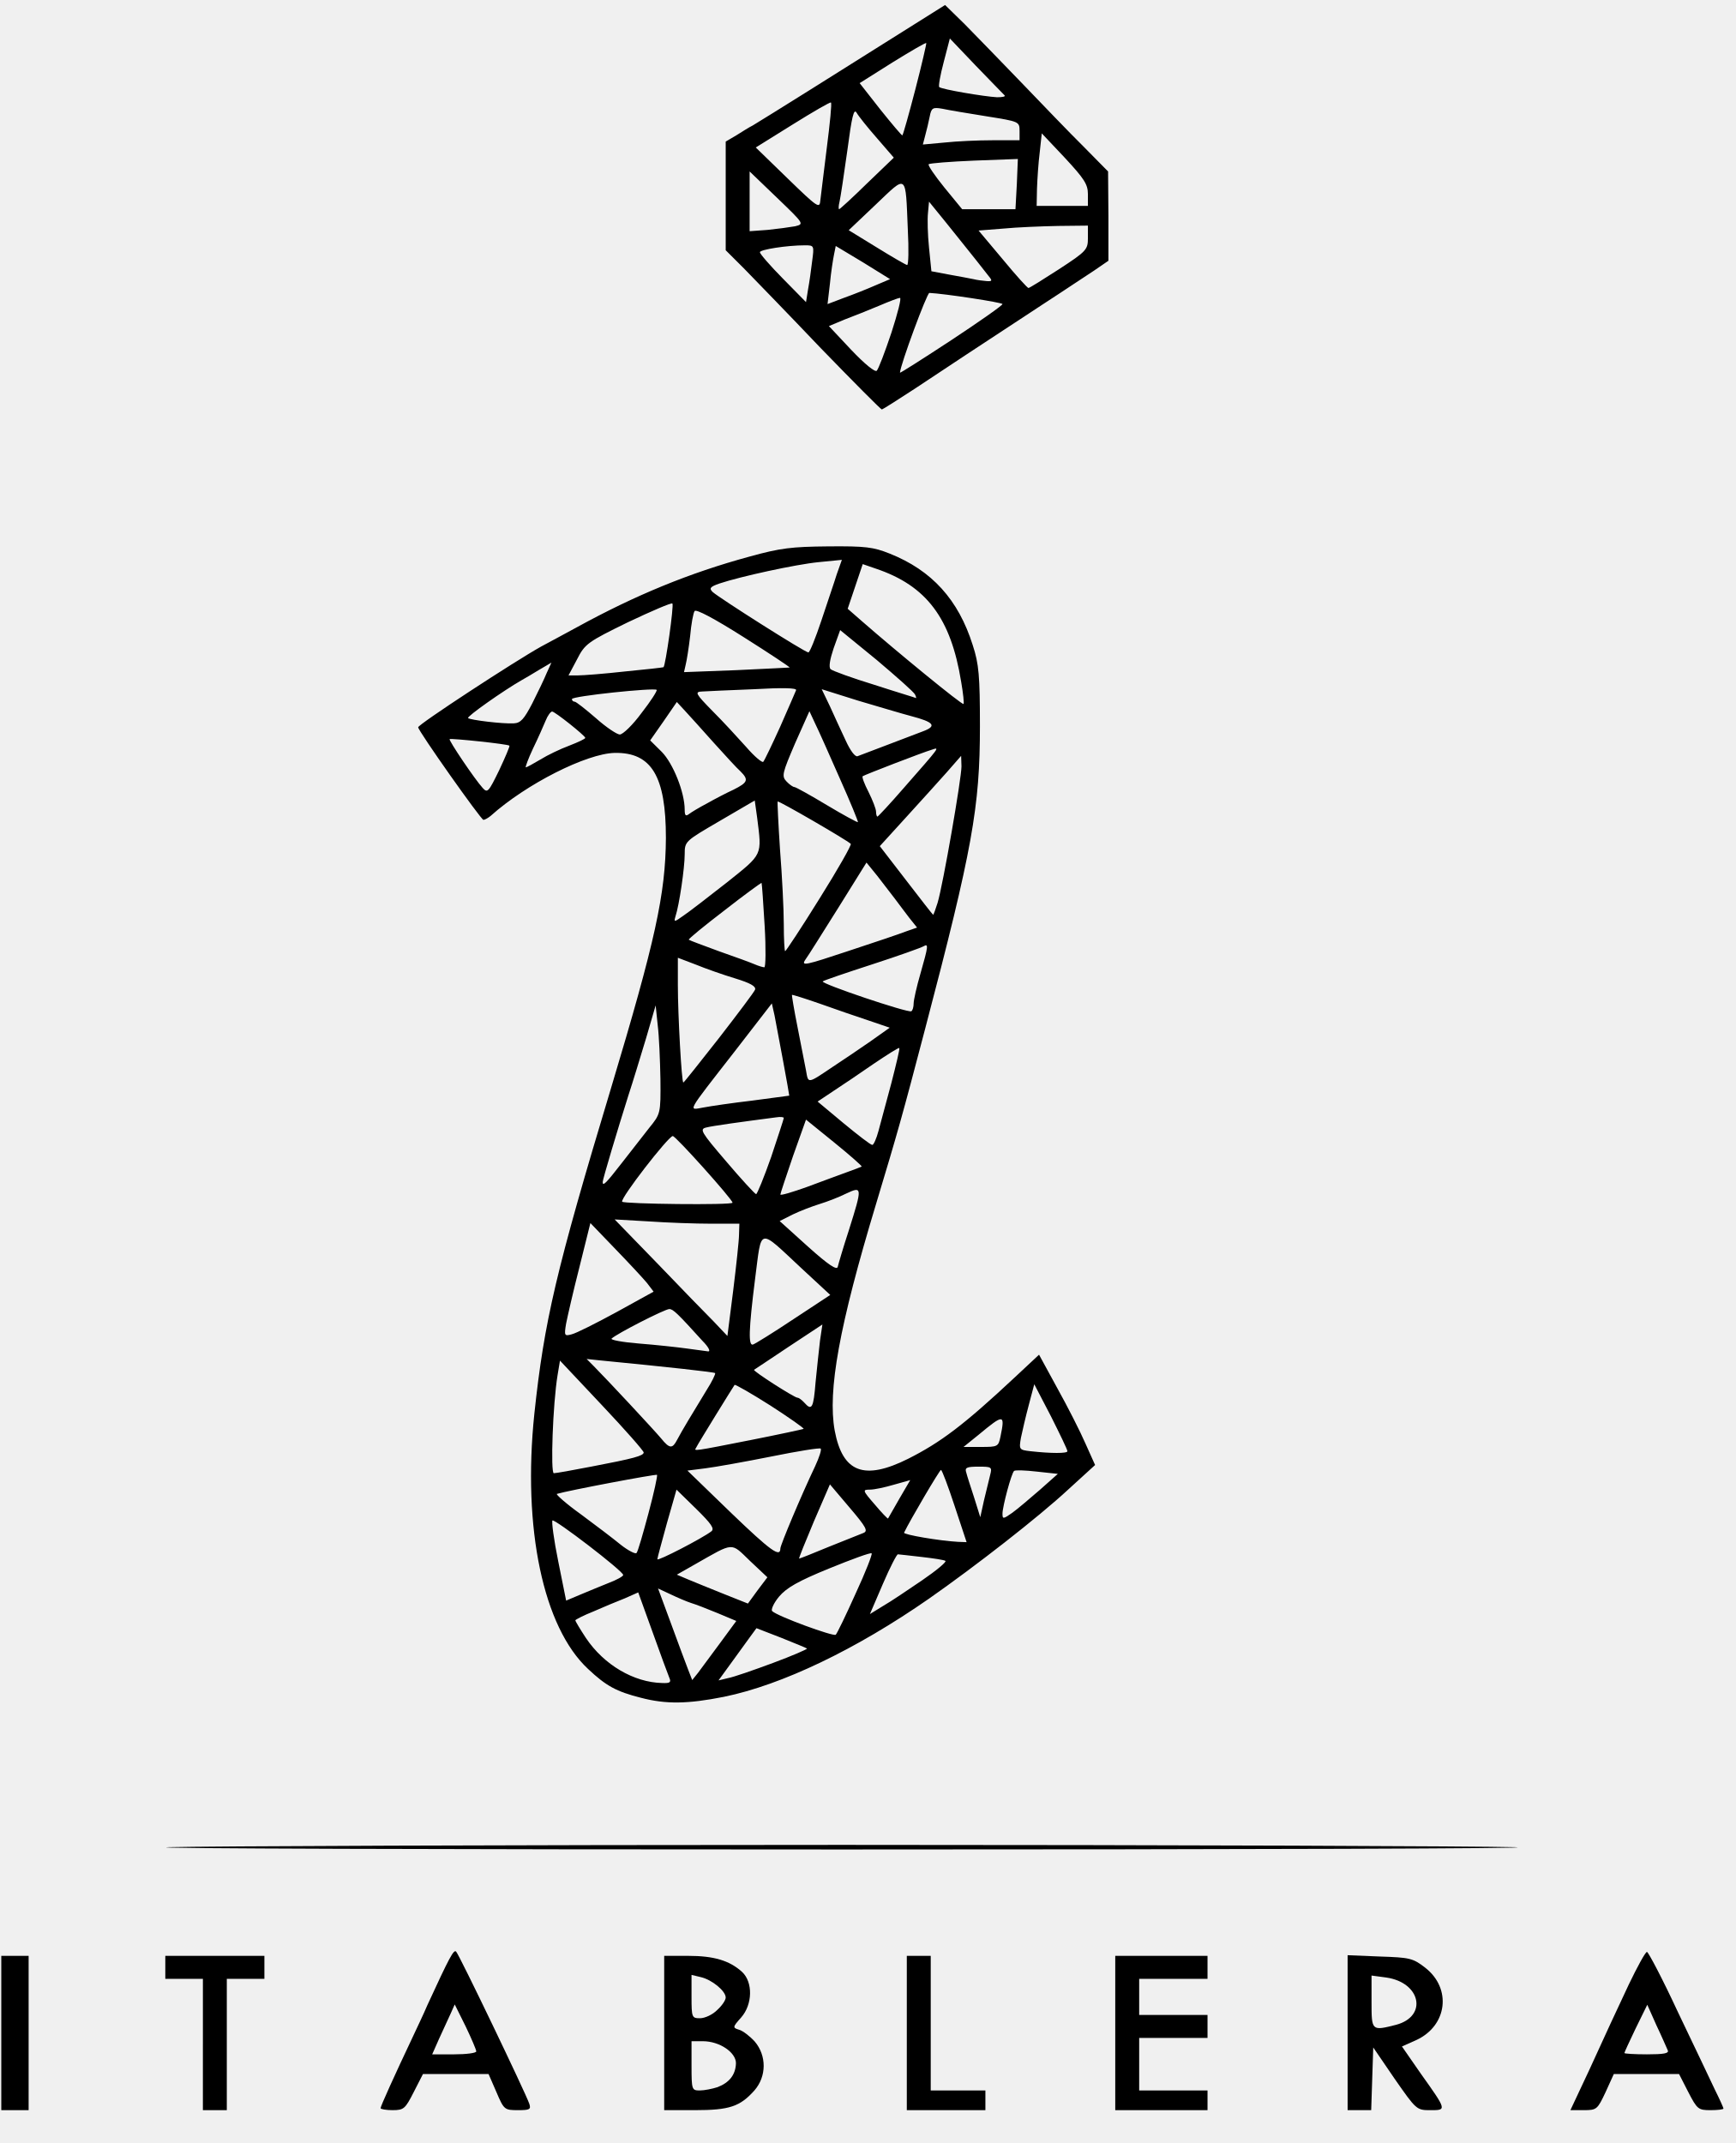
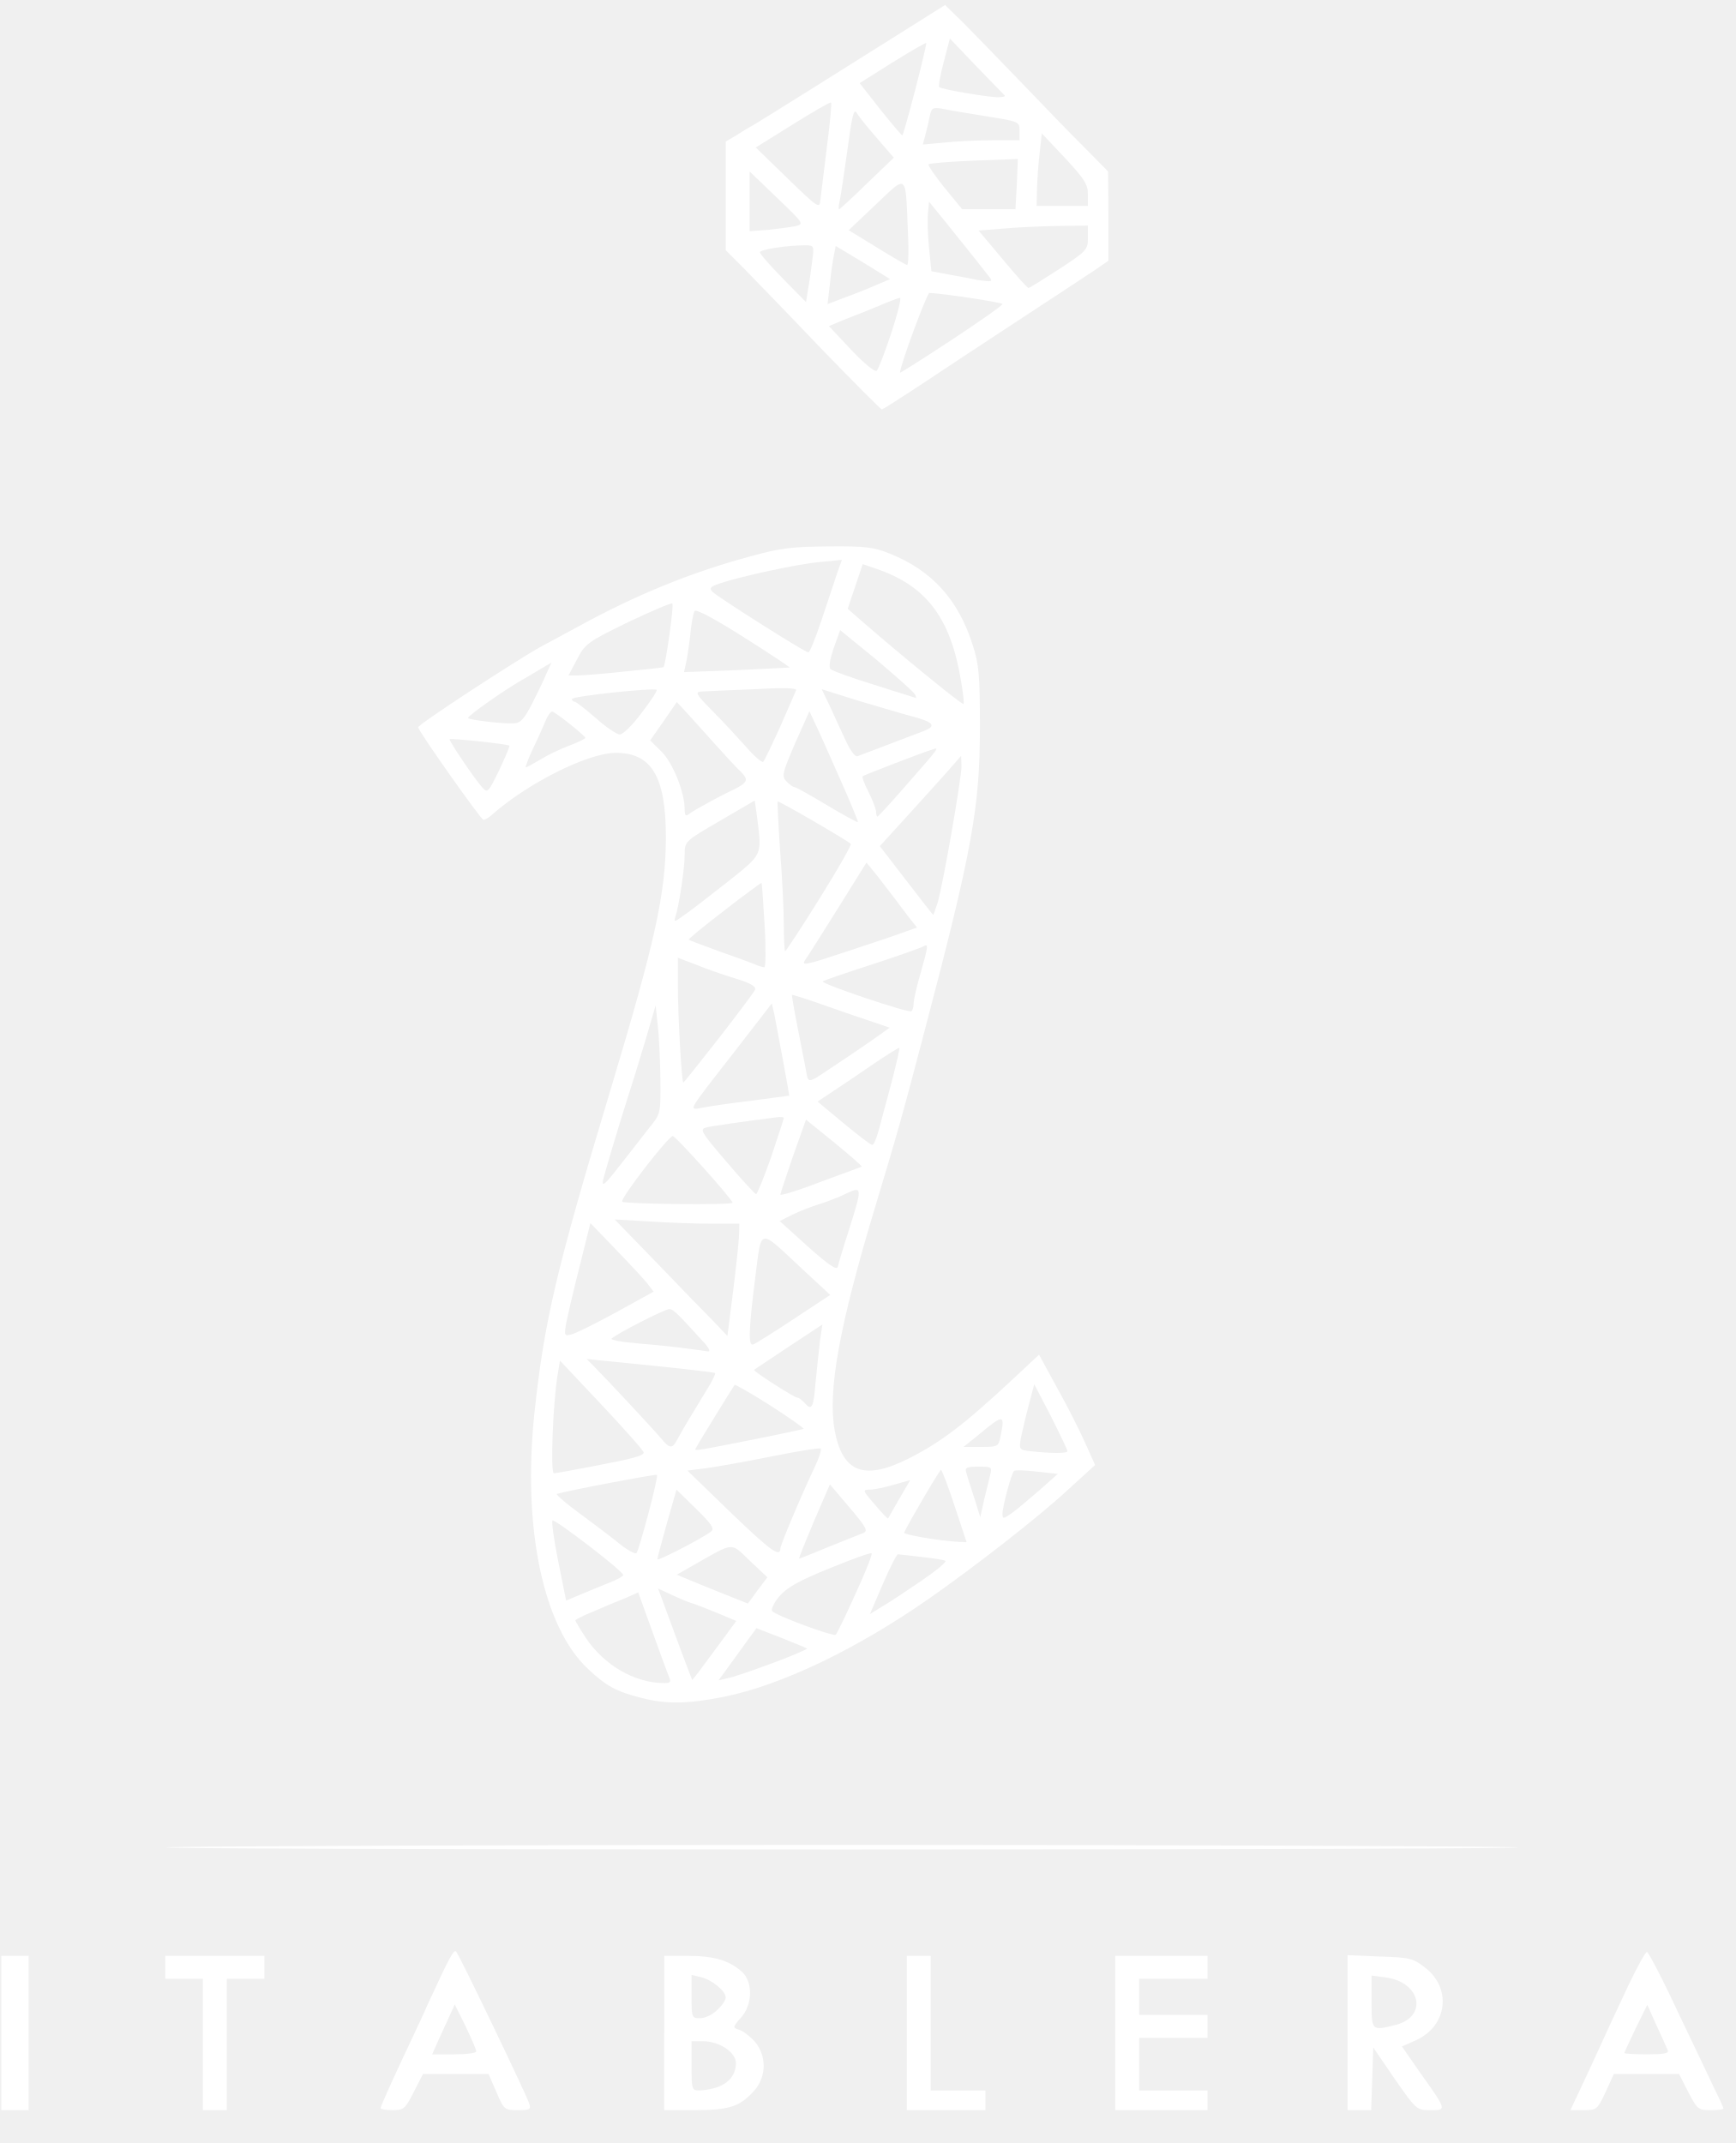
<svg xmlns="http://www.w3.org/2000/svg" width="324" height="400" preserveAspectRatio="xMidYMid meet">
  <g>
    <rect fill="none" id="canvas_background" height="402" width="326" y="-1" x="-1" />
  </g>
  <g>
-     <g stroke="null" fill="#000000" id="layer1">
+     <g stroke="null" fill="#ffffff" id="layer1">
      <path stroke="null" id="svg_1" d="m0.241,379.469l0,-14.401l2.551,0l2.551,0l0,14.401l0,14.401l-2.551,0l-2.551,0l0,-14.401z" />
      <path stroke="null" id="svg_2" d="m37.868,381.614l0,-12.256l-3.508,0l-3.508,0l0,-2.145l0,-2.145l9.247,0l9.247,0l0,2.145l0,2.145l-3.508,0l-3.508,0l0,12.256l0,12.256l-2.232,0l-2.232,0l0,-12.256z" />
      <path stroke="null" id="svg_3" d="m71.03,393.502c0,-0.368 2.551,-6.006 6.059,-13.421c0.765,-1.655 2.041,-4.29 2.679,-5.822c4.145,-9.008 4.911,-10.418 5.357,-9.989c0.574,0.552 13.01,26.474 13.648,28.373c0.383,1.103 0.064,1.226 -2.105,1.226c-2.487,0 -2.615,-0.061 -4.018,-3.37l-1.467,-3.37l-6.122,0l-6.122,0l-1.722,3.37c-1.594,3.125 -1.849,3.37 -3.954,3.37c-1.212,0 -2.232,-0.184 -2.232,-0.368zm17.857,-10.602c0,-0.306 -0.893,-2.39 -1.977,-4.657l-2.041,-4.106l-0.765,1.716c-0.446,0.981 -1.403,3.064 -2.168,4.719l-1.275,2.88l4.082,0c2.296,0 4.145,-0.245 4.145,-0.552z" />
      <path stroke="null" id="svg_4" d="m123.963,379.469l0,-14.401l4.464,0c4.783,0 7.717,0.858 10.076,3.003c2.041,1.9 1.977,6.067 -0.191,8.518c-1.594,1.777 -1.594,1.9 -0.383,2.267c0.702,0.184 2.041,1.226 2.934,2.206c2.232,2.635 2.232,6.496 -0.064,9.131c-2.679,3.003 -4.656,3.677 -11.097,3.677l-5.74,0l0,-14.401zm9.949,10.111c2.232,-0.858 3.38,-2.329 3.444,-4.474c0,-2.022 -3.061,-4.106 -6.186,-4.106l-2.105,0l0,4.596c0,4.474 0.064,4.596 1.531,4.596c0.893,0 2.36,-0.306 3.316,-0.613zm-0.064,-14.401c0.893,-0.797 1.594,-1.838 1.594,-2.329c0,-1.226 -2.551,-3.309 -4.592,-3.799l-1.786,-0.429l0,4.045c0,3.922 0.064,4.045 1.594,4.045c0.893,0 2.36,-0.674 3.189,-1.532z" />
      <path stroke="null" id="svg_5" d="m169.243,379.469l0,-14.401l2.232,0l2.232,0l0,12.563l0,12.563l5.102,0l5.102,0l0,1.838l0,1.838l-7.334,0l-7.334,0l0,-14.401z" />
      <path stroke="null" id="svg_6" d="m208.146,379.469l0,-14.401l8.61,0l8.61,0l0,2.145l0,2.145l-6.377,0l-6.377,0l0,3.37l0,3.37l6.377,0l6.377,0l0,2.145l0,2.145l-6.377,0l-6.377,0l0,4.903l0,4.903l6.377,0l6.377,0l0,1.838l0,1.838l-8.61,0l-8.61,0l0,-14.401z" />
      <path stroke="null" id="svg_7" d="m251.513,379.408l0,-14.462l5.995,0.245c5.612,0.184 6.186,0.306 8.482,2.084c4.974,3.861 4.145,10.786 -1.594,13.482l-2.742,1.226l3.571,5.148c4.847,6.802 4.783,6.741 1.722,6.741c-2.551,0 -2.615,-0.061 -6.633,-5.822l-4.018,-5.883l-0.191,5.883l-0.191,5.822l-2.168,0l-2.232,0l0,-14.462zm9.056,-1.471c5.931,-1.593 4.592,-7.905 -1.849,-8.825l-2.742,-0.368l0,4.903c0,5.454 0,5.454 4.592,4.29z" />
      <path stroke="null" id="svg_8" d="m296.601,386.394c1.913,-4.167 3.699,-8.089 4.018,-8.763c0.319,-0.674 1.849,-3.922 3.38,-7.231c1.594,-3.309 3.061,-6.006 3.38,-6.067c0.255,0 2.934,5.086 5.803,11.276c2.934,6.128 6.059,12.685 6.888,14.462c0.893,1.777 1.594,3.37 1.594,3.493c0,0.184 -1.084,0.306 -2.423,0.306c-2.296,0 -2.487,-0.184 -4.145,-3.37l-1.722,-3.37l-6.059,0l-6.122,0l-1.531,3.37c-1.531,3.248 -1.658,3.37 -4.082,3.37l-2.487,0l3.508,-7.476zm14.668,-3.677c-0.191,-0.429 -1.084,-2.513 -2.105,-4.657l-1.722,-3.861l-2.168,4.412c-1.148,2.39 -2.105,4.474 -2.105,4.596c0,0.123 1.913,0.245 4.209,0.245c3.125,0 4.145,-0.184 3.89,-0.735z" />
      <path stroke="null" id="svg_9" d="m31.49,344.784c6.122,-0.184 62.69,-0.429 125.636,-0.429c62.946,0 119.514,0.245 125.636,0.429c6.122,0.245 -50.382,0.429 -125.636,0.429c-75.254,0 -131.758,-0.184 -125.636,-0.429z" />
      <path stroke="null" id="svg_10" d="m119.627,316.9c-4.592,-1.164 -6.505,-2.206 -9.885,-5.393c-8.354,-7.783 -12.245,-26.229 -10.013,-47.616c1.849,-17.343 4.018,-26.658 14.349,-60.914c8.227,-27.393 10.14,-36.095 10.204,-46.574c0,-11.521 -2.679,-15.995 -9.566,-15.872c-5.23,0.123 -16.454,5.76 -23.15,11.766c-0.446,0.368 -1.084,0.735 -1.339,0.735c-0.446,0 -12.181,-16.607 -12.181,-17.281c0,-0.552 18.112,-12.379 22.959,-15.075c1.212,-0.674 4.273,-2.267 6.696,-3.616c10.842,-5.944 20.918,-10.111 32.206,-13.176c5.74,-1.593 7.844,-1.838 14.668,-1.9c6.951,-0.061 8.418,0.123 11.479,1.348c7.844,3.125 12.819,8.579 15.497,17.098c1.148,3.493 1.339,5.76 1.339,15.137c0,15.075 -1.403,22.919 -10.204,56.379c-4.337,16.546 -5.102,19.242 -9.184,32.786c-6.888,22.797 -9.056,34.869 -7.717,42.284c1.467,7.844 5.485,9.376 13.712,5.27c6.059,-3.064 10.331,-6.251 19.898,-15.198l4.528,-4.228l3.444,6.312c1.913,3.432 4.273,8.089 5.23,10.295l1.786,3.983l-5.038,4.596c-5.548,5.148 -17.283,14.279 -25.956,20.346c-13.648,9.499 -27.487,16.117 -38.265,18.323c-6.76,1.348 -10.842,1.409 -15.497,0.184zm5.293,-3.738c-0.255,-0.613 -1.658,-4.412 -3.125,-8.518l-2.679,-7.415l-2.487,1.103c-1.403,0.552 -4.082,1.655 -5.867,2.451c-1.849,0.735 -3.38,1.532 -3.38,1.655c0,0.184 0.893,1.655 1.977,3.309c3.38,5.025 8.928,8.273 14.222,8.396c1.467,0.061 1.722,-0.123 1.339,-0.981zm9.439,-6.435l3.061,-4.167l-3.508,-1.471c-1.913,-0.797 -4.145,-1.655 -4.974,-1.9c-0.765,-0.245 -2.487,-0.981 -3.763,-1.593l-2.36,-1.103l2.423,6.557c1.339,3.616 2.742,7.476 3.189,8.579l0.765,1.961l1.084,-1.348c0.574,-0.797 2.423,-3.248 4.082,-5.515zm9.885,3.677c3.635,-1.348 6.441,-2.574 6.377,-2.696c-0.128,-0.123 -2.296,-0.981 -4.847,-2.022l-4.592,-1.777l-1.212,1.655c-0.638,0.858 -2.232,3.064 -3.508,4.841l-2.36,3.248l1.786,-0.429c1.02,-0.184 4.719,-1.471 8.354,-2.819zm15.433,-12.93c1.849,-3.983 3.189,-7.415 2.997,-7.538c-0.191,-0.184 -3.699,1.103 -7.908,2.819c-5.867,2.39 -7.972,3.616 -9.375,5.27c-1.02,1.226 -1.531,2.451 -1.275,2.696c1.02,0.981 11.416,4.78 11.862,4.412c0.255,-0.245 1.913,-3.677 3.699,-7.66zm12.436,-2.513c2.679,-1.838 4.592,-3.432 4.337,-3.616c-0.255,-0.184 -2.296,-0.49 -4.464,-0.735c-2.232,-0.245 -4.145,-0.49 -4.4,-0.49c-0.191,-0.061 -1.467,2.39 -2.806,5.515l-2.423,5.638l2.487,-1.532c1.403,-0.797 4.656,-3.003 7.27,-4.78zm-32.142,-3.616c-3.635,-3.493 -2.87,-3.554 -10.204,0.613l-3.444,1.961l2.168,0.919c1.212,0.49 4.145,1.716 6.633,2.696l4.464,1.777l1.786,-2.451l1.849,-2.451l-3.253,-3.064zm-26.339,4.106c1.467,-0.552 2.679,-1.226 2.679,-1.471c0,-0.735 -12.819,-10.54 -13.201,-10.173c-0.191,0.184 0.255,3.616 1.084,7.66l1.467,7.293l2.615,-1.103c1.467,-0.613 3.826,-1.593 5.357,-2.206zm19.132,-9.621c0.638,-0.49 0,-1.409 -2.87,-4.228l-3.635,-3.554l-1.786,6.251c-0.957,3.493 -1.786,6.496 -1.786,6.741c0,0.429 8.418,-3.922 10.076,-5.209zm21.938,2.88c2.934,-1.164 5.803,-2.329 6.441,-2.574c0.893,-0.368 0.574,-1.042 -2.615,-4.78l-3.635,-4.29l-2.997,6.925c-1.594,3.799 -2.87,6.925 -2.742,6.925c0.128,0 2.615,-0.981 5.548,-2.206zm-33.673,-6.251c1.02,-3.799 1.722,-7.047 1.594,-7.17c-0.191,-0.184 -16.709,2.942 -18.686,3.554c-0.255,0.061 1.722,1.838 4.464,3.799c2.742,2.022 6.122,4.596 7.462,5.699c1.403,1.103 2.742,1.777 2.934,1.532c0.255,-0.245 1.212,-3.616 2.232,-7.415zm24.617,6.557c0,-0.613 3.826,-9.744 6.505,-15.382c0.765,-1.655 1.212,-3.064 1.02,-3.248c-0.191,-0.184 -4.337,0.49 -9.184,1.471c-4.911,0.981 -10.395,1.961 -12.309,2.206l-3.38,0.429l8.163,7.905c7.398,7.109 9.184,8.396 9.184,6.618zm32.525,-7.905c-1.212,-3.677 -2.36,-6.741 -2.551,-6.741c-0.255,0 -5.803,9.437 -6.888,11.705c-0.191,0.368 6.633,1.532 10.076,1.716l1.594,0.061l-2.232,-6.741zm-10.331,-1.348l2.041,-3.493l-3.061,0.858c-1.658,0.49 -3.635,0.919 -4.464,0.919c-1.403,0 -1.403,0.123 0.893,2.758c1.275,1.532 2.423,2.696 2.487,2.635c0.064,-0.123 1.02,-1.777 2.105,-3.677zm26.211,-1.655l3.38,-3.003l-3.954,-0.429c-2.105,-0.245 -4.018,-0.306 -4.209,-0.123c-0.51,0.429 -2.168,6.68 -2.168,7.967c0,1.042 0.128,1.042 1.786,-0.123c0.957,-0.674 3.253,-2.635 5.166,-4.29zm-9.247,-2.819c0.383,-1.471 0.255,-1.532 -2.168,-1.532c-2.232,0 -2.615,0.184 -2.296,1.103c0.128,0.552 0.829,2.696 1.467,4.657l1.148,3.677l0.702,-3.187c0.446,-1.777 0.957,-3.922 1.148,-4.719zm-74.489,-1.532c8.036,-1.532 9.758,-2.022 9.821,-2.635c0.064,-0.245 -3.444,-4.228 -7.781,-8.825l-7.844,-8.334l-0.446,2.696c-0.893,5.393 -1.339,18.323 -0.702,18.323c0.383,0 3.508,-0.552 6.951,-1.226zm88.902,-2.88c0,-0.306 -1.403,-3.187 -3.061,-6.496l-3.125,-6.006l-1.02,3.861c-0.574,2.145 -1.212,4.903 -1.467,6.128c-0.383,2.206 -0.319,2.267 1.786,2.513c3.89,0.429 6.888,0.429 6.888,0zm-59.119,-2.084c5.293,-1.042 9.758,-2.022 9.885,-2.084c0.128,-0.123 -2.679,-2.084 -6.186,-4.351c-3.571,-2.267 -6.569,-3.983 -6.696,-3.861c-0.191,0.245 -6.76,10.847 -7.207,11.766c-0.383,0.613 -0.638,0.674 10.204,-1.471zm-13.712,-0.061c0.829,-1.593 2.87,-4.964 5.485,-9.254c1.02,-1.593 1.722,-3.064 1.594,-3.187c-0.191,-0.184 -8.482,-1.103 -21.683,-2.39l-2.296,-0.245l1.339,1.348c2.551,2.574 11.288,11.95 12.564,13.482c1.594,1.961 2.105,1.961 2.997,0.245zm60.331,-0.552c0.893,-4.29 0.638,-4.29 -4.082,-0.368l-2.806,2.267l3.253,0c3.125,0 3.253,-0.061 3.635,-1.9zm-34.502,-10.173c0.255,-2.635 0.638,-6.128 0.829,-7.783l0.446,-3.003l-6.314,4.167c-3.444,2.329 -6.377,4.228 -6.441,4.29c-0.319,0.184 7.525,5.209 8.099,5.209c0.255,0 0.829,0.429 1.275,0.919c1.403,1.593 1.722,1.042 2.105,-3.799zm-21.046,-7.66c-4.719,-5.209 -5.548,-6.006 -6.25,-6.006c-0.829,0 -9.821,4.596 -10.778,5.515c-0.255,0.245 2.041,0.674 5.102,0.919c3.125,0.245 7.079,0.674 8.865,0.919c1.722,0.245 3.571,0.49 4.082,0.552c0.446,0 0.064,-0.797 -1.02,-1.9zm16.9,-4.106l6.888,-4.535l-5.293,-4.903c-8.291,-7.721 -7.462,-7.844 -8.737,1.9c-1.212,9.621 -1.275,12.563 -0.383,12.256c0.383,-0.123 3.763,-2.206 7.525,-4.719zm-32.971,-1.348l6.888,-3.799l-1.212,-1.593c-0.702,-0.858 -3.38,-3.738 -5.931,-6.373l-4.656,-4.841l-2.041,8.212c-1.148,4.474 -2.232,9.254 -2.487,10.54c-0.383,2.267 -0.319,2.39 1.02,2.022c0.829,-0.184 4.592,-2.084 8.418,-4.167zm22.831,-14.462l0.064,-2.022l-5.23,0c-2.934,0 -8.163,-0.184 -11.671,-0.429l-6.377,-0.368l7.972,8.212c4.337,4.535 9.12,9.437 10.523,10.847l2.551,2.696l1.084,-8.518c0.574,-4.657 1.084,-9.376 1.084,-10.418zm20.535,-0.919c2.487,-7.905 2.487,-8.15 -0.51,-6.741c-1.339,0.674 -3.571,1.532 -4.974,1.961c-1.403,0.429 -3.635,1.287 -5.038,1.961l-2.423,1.226l5.293,4.78c3.826,3.432 5.421,4.474 5.548,3.738c0.128,-0.552 1.02,-3.616 2.105,-6.925zm-21.747,-5.025c0,-0.613 -10.65,-12.501 -11.161,-12.44c-0.893,0.123 -9.821,11.644 -9.439,12.256c0.255,0.429 20.599,0.674 20.599,0.184zm21.365,-5.699c1.403,-0.49 2.615,-0.981 2.742,-1.042c0.064,-0.123 -2.232,-2.145 -5.102,-4.474l-5.293,-4.29l-2.423,6.802c-1.275,3.738 -2.36,6.986 -2.36,7.17c0,0.245 2.232,-0.429 4.974,-1.409c2.679,-0.981 6.059,-2.267 7.462,-2.758zm-14.158,-2.819c1.275,-3.861 2.36,-7.109 2.36,-7.293c0,-0.184 -0.638,-0.245 -1.403,-0.123c-6.569,0.858 -11.926,1.593 -13.074,1.9c-1.275,0.306 -1.02,0.797 3.763,6.373c2.806,3.309 5.357,6.067 5.548,6.067c0.191,0 1.467,-3.125 2.806,-6.925zm-27.87,1.103c1.722,-2.206 4.082,-5.209 5.166,-6.618c2.041,-2.513 2.105,-2.635 2.041,-9.008c-0.064,-3.554 -0.255,-8.089 -0.51,-10.111l-0.383,-3.677l-1.786,6.128c-1.02,3.37 -2.487,8.212 -3.316,10.724c-1.977,6.251 -4.783,15.627 -4.783,16.117c0,0.858 0.574,0.306 3.571,-3.554zm47.895,-5.944c0.383,-1.471 1.467,-5.515 2.423,-9.008c0.893,-3.493 1.594,-6.373 1.467,-6.496c-0.128,-0.123 -2.232,1.226 -4.783,2.942c-2.551,1.777 -5.931,4.045 -7.525,5.086l-2.934,1.961l4.847,4.045c2.679,2.206 5.038,4.045 5.357,4.045c0.255,0 0.765,-1.164 1.148,-2.574zm-23.533,-5.699c3.763,-0.49 6.824,-0.919 6.888,-0.919c0.064,0 -2.232,-12.379 -2.742,-14.953l-0.51,-2.267l-7.015,9.07c-9.12,11.705 -8.61,10.847 -5.74,10.357c1.275,-0.245 5.421,-0.858 9.12,-1.287zm-6.25,-11.644c3.508,-4.535 6.569,-8.579 6.76,-9.07c0.191,-0.613 -0.893,-1.226 -3.699,-2.084c-2.232,-0.674 -5.548,-1.838 -7.334,-2.574l-3.38,-1.287l0,5.148c0,5.515 0.702,18.139 1.02,18.139c0.128,0 3.061,-3.738 6.633,-8.273zm21.365,5.27c1.786,-1.164 4.847,-3.248 6.888,-4.657l3.635,-2.574l-3.954,-1.348c-2.232,-0.735 -6.314,-2.145 -9.056,-3.125c-2.806,-0.981 -5.166,-1.716 -5.23,-1.655c-0.064,0.061 0.383,2.758 1.02,5.944c0.638,3.187 1.339,6.864 1.594,8.15c0.446,2.513 0.191,2.574 5.102,-0.735zm14.987,-11.766c0,-0.613 0.574,-3.187 1.275,-5.577c1.467,-5.148 1.531,-5.638 0.574,-5.086c-0.383,0.245 -4.656,1.777 -9.566,3.37c-4.911,1.593 -9.056,3.003 -9.247,3.187c-0.383,0.429 15.816,5.883 16.518,5.577c0.255,-0.123 0.446,-0.797 0.446,-1.471zm-27.806,-14.462c-0.255,-4.351 -0.51,-7.905 -0.574,-8.028c-0.064,-0.061 -3.189,2.206 -6.951,5.148c-3.763,2.88 -6.76,5.332 -6.633,5.454c0.128,0.123 2.615,1.042 5.612,2.145c2.997,1.042 5.995,2.145 6.696,2.451c0.702,0.306 1.531,0.552 1.786,0.552c0.255,0.061 0.319,-3.432 0.064,-7.721zm26.339,1.042l2.105,-0.735l-1.467,-1.838c-0.765,-1.042 -1.977,-2.574 -2.679,-3.554c-0.702,-0.919 -2.168,-2.819 -3.253,-4.228l-2.041,-2.513l-5.23,8.396c-2.934,4.657 -5.676,9.07 -6.186,9.744c-0.829,1.226 0,1.042 7.908,-1.593c4.847,-1.593 9.758,-3.248 10.842,-3.677zm-16.071,-6.189c3.38,-5.393 5.995,-9.989 5.803,-10.173c-0.765,-0.735 -13.456,-8.089 -13.648,-7.905c-0.064,0.123 0.128,4.167 0.446,9.008c0.383,4.841 0.702,11.092 0.702,13.911c0,2.758 0.128,5.025 0.255,5.025c0.128,0 3.061,-4.412 6.441,-9.866zm-17.347,-2.942c6.824,-5.454 6.569,-4.964 5.676,-12.134l-0.446,-3.187l-6.505,3.799c-6.505,3.799 -6.569,3.799 -6.569,6.251c0,2.513 -1.02,9.499 -1.722,11.582c-0.319,1.103 -0.255,1.103 1.467,-0.123c1.02,-0.674 4.656,-3.493 8.099,-6.189zm39.349,3.799c1.02,-3.37 4.464,-23.226 4.464,-25.493l-0.064,-1.961l-2.679,3.064c-1.467,1.655 -4.911,5.454 -7.589,8.396l-4.911,5.393l4.911,6.373c2.679,3.493 4.974,6.435 5.038,6.435c0.064,0.061 0.446,-0.981 0.829,-2.206zm-18.24,-23.226c-1.913,-4.351 -3.954,-8.947 -4.592,-10.234l-1.084,-2.329l-2.679,6.006c-2.36,5.515 -2.551,6.128 -1.594,7.109c0.51,0.552 1.212,1.042 1.467,1.042c0.255,0 2.997,1.532 6.059,3.37c3.061,1.838 5.676,3.248 5.803,3.187c0.064,-0.123 -1.403,-3.738 -3.38,-8.15zm-24.808,4.657c1.403,-0.797 3.635,-1.961 4.974,-2.574c2.679,-1.348 2.87,-1.838 1.275,-3.432c-0.638,-0.552 -2.87,-3.003 -4.974,-5.332c-2.105,-2.39 -4.528,-5.025 -5.357,-5.944l-1.531,-1.655l-2.487,3.616l-2.487,3.554l2.168,2.145c2.105,2.145 4.273,7.538 4.273,10.786c0,1.103 0.191,1.287 0.829,0.797c0.383,-0.306 1.913,-1.226 3.316,-1.961zm36.734,-2.88c6.824,-7.783 6.76,-7.66 5.293,-7.17c-1.849,0.552 -12.627,4.719 -12.946,4.964c-0.191,0.123 0.319,1.471 1.084,2.942c0.765,1.532 1.403,3.187 1.403,3.677c0,0.49 0.128,0.919 0.255,0.919c0.128,0 2.36,-2.39 4.911,-5.332zm-73.596,-7.905c-0.255,-0.306 -10.905,-1.409 -11.161,-1.226c-0.191,0.245 4.719,7.538 6.186,9.131c0.893,0.981 1.084,0.735 3.061,-3.309c1.148,-2.451 2.041,-4.535 1.913,-4.596zm5.803,2.574c1.275,-0.797 3.699,-1.961 5.357,-2.574c1.722,-0.674 3.061,-1.287 2.997,-1.471c-0.064,-0.429 -5.676,-4.903 -6.186,-4.903c-0.255,0 -0.829,0.735 -1.212,1.716c-0.383,0.919 -1.403,3.248 -2.36,5.209c-0.893,1.9 -1.467,3.493 -1.339,3.493c0.191,0 1.403,-0.674 2.742,-1.471zm44.77,-6.189c1.467,-3.37 2.806,-6.373 2.934,-6.741c0.191,-0.429 -2.551,-0.49 -7.844,-0.184c-4.528,0.184 -8.865,0.368 -9.694,0.429c-1.403,0.061 -1.275,0.368 1.913,3.616c1.913,1.9 4.719,4.964 6.314,6.741c1.531,1.777 2.997,3.003 3.189,2.758c0.255,-0.306 1.658,-3.248 3.189,-6.618zm19.898,3.493c2.551,-0.981 5.612,-2.145 6.76,-2.574c2.615,-0.981 1.977,-1.716 -2.232,-2.819c-1.658,-0.429 -6.122,-1.777 -9.885,-2.88l-6.824,-2.145l1.531,3.187c0.765,1.716 2.105,4.596 2.934,6.373c0.893,1.961 1.786,3.125 2.232,2.942c0.446,-0.184 2.87,-1.103 5.485,-2.084zm-45.79,-6.006c1.722,-2.206 2.934,-4.106 2.806,-4.29c-0.51,-0.429 -15.816,1.164 -15.816,1.716c0,0.245 0.191,0.49 0.51,0.49c0.255,0 2.041,1.409 3.954,3.064c1.913,1.716 3.954,3.064 4.464,3.064c0.574,0 2.423,-1.777 4.082,-4.045zm-20.408,-1.777c1.02,-2.022 2.232,-4.535 2.679,-5.638l0.893,-1.961l-2.296,1.348c-1.212,0.735 -2.742,1.655 -3.316,1.961c-3.316,1.9 -10.204,6.741 -9.949,7.047c0.446,0.368 6.505,1.103 8.546,0.981c1.275,-0.061 1.913,-0.797 3.444,-3.738zm80.037,-4.045c-1.913,-11.827 -6.441,-17.894 -15.88,-21.081l-2.487,-0.858l-1.403,4.167l-1.403,4.167l2.806,2.451c6.314,5.515 18.558,15.566 18.814,15.32c0.128,-0.123 -0.064,-1.961 -0.446,-4.167zm-8.61,2.39c-0.191,-0.429 -3.444,-3.309 -7.143,-6.435l-6.824,-5.577l-1.212,3.37c-0.702,2.084 -0.957,3.554 -0.574,3.922c0.319,0.306 4.018,1.655 8.227,2.942c4.145,1.348 7.653,2.39 7.717,2.451c0.064,0.061 0,-0.306 -0.191,-0.674zm-54.145,-4.29c3.89,-0.368 7.079,-0.735 7.207,-0.797c0.383,-0.306 1.977,-11.582 1.658,-11.889c-0.191,-0.184 -3.89,1.409 -8.291,3.493c-7.525,3.677 -8.036,4.045 -9.502,6.925l-1.594,3.003l1.722,0c1.02,0 4.974,-0.306 8.801,-0.735zm30.739,-0.735c0.128,-0.061 -3.763,-2.635 -8.61,-5.699c-5.421,-3.432 -8.865,-5.27 -9.12,-4.841c-0.255,0.368 -0.638,2.451 -0.829,4.657c-0.255,2.206 -0.638,4.596 -0.829,5.332l-0.319,1.409l9.758,-0.368c5.421,-0.245 9.885,-0.49 9.949,-0.49zm5.931,-8.763c1.084,-3.309 2.423,-7.17 2.87,-8.641l0.957,-2.696l-4.337,0.429c-4.337,0.429 -14.668,2.696 -18.495,3.983c-1.786,0.613 -1.977,0.919 -1.275,1.593c1.212,1.103 17.219,11.276 17.857,11.276c0.255,0 1.339,-2.696 2.423,-5.944z" />
      <path stroke="null" id="svg_11" d="m153.172,64.971c-6.059,-6.373 -12.564,-13.053 -14.349,-14.891l-3.38,-3.37l0,-10.111l0,-10.173l1.977,-1.164c1.084,-0.674 2.423,-1.532 3.061,-1.838c2.551,-1.532 16.645,-10.357 27.423,-17.159l8.482,-5.332l3.635,3.554c1.977,2.022 6.76,6.925 10.587,10.908c3.89,4.045 9.056,9.437 11.607,11.95l4.592,4.657l0.064,8.334l0,8.334l-2.679,1.838c-1.531,0.981 -5.612,3.738 -9.12,6.006c-12.245,8.028 -18.558,12.195 -24.362,16.056c-3.189,2.084 -5.995,3.861 -6.122,3.861c-0.191,0 -5.293,-5.148 -11.416,-11.46zm13.201,-2.88c1.148,-3.554 1.913,-6.496 1.594,-6.496c-0.255,0 -2.041,0.674 -3.89,1.471c-1.913,0.797 -4.783,1.961 -6.441,2.574l-2.934,1.226l4.145,4.412c2.551,2.696 4.464,4.228 4.783,3.922c0.319,-0.306 1.531,-3.493 2.742,-7.109zm20.727,-5.332c0,-0.306 -10.905,-1.961 -13.648,-2.084c-0.446,0 -5.421,13.421 -5.485,14.891c0,0.123 4.337,-2.635 9.566,-6.067c5.293,-3.493 9.566,-6.496 9.566,-6.741zm-23.724,-3.493l2.742,-1.164l-5.038,-3.125l-5.102,-3.064l-0.319,1.593c-0.191,0.919 -0.574,3.37 -0.765,5.454l-0.446,3.799l3.061,-1.164c1.722,-0.613 4.337,-1.655 5.867,-2.329zm-11.798,-4.535c0.383,-2.88 0.383,-2.942 -1.339,-2.942c-3.38,0 -8.418,0.797 -8.418,1.287c0,0.306 1.913,2.513 4.273,4.903l4.337,4.412l0.383,-2.39c0.255,-1.348 0.574,-3.677 0.765,-5.27zm46.045,1.532c5.166,-3.37 5.421,-3.677 5.421,-5.822l0,-2.329l-5.548,0.061c-3.125,0.061 -7.717,0.245 -10.204,0.49l-4.656,0.368l4.528,5.393c2.423,2.942 4.592,5.332 4.783,5.332c0.191,0 2.742,-1.593 5.676,-3.493zm-13.138,1.226c-0.957,-1.226 -3.508,-4.474 -4.273,-5.393c-0.255,-0.306 -1.913,-2.39 -3.635,-4.535l-3.189,-3.922l-0.191,2.084c-0.128,1.164 -0.064,4.045 0.191,6.496l0.446,4.412l3.253,0.613c1.849,0.306 3.89,0.735 4.592,0.858c0.702,0.184 1.786,0.306 2.487,0.368c1.02,0.061 1.084,-0.061 0.319,-0.981zm-15.051,-8.579c-0.446,-10.663 -0.064,-10.357 -5.931,-4.78l-5.102,4.841l5.293,3.248c2.87,1.777 5.421,3.248 5.612,3.248c0.255,0 0.319,-2.942 0.128,-6.557zm-21.046,-0.674c1.722,-0.429 1.722,-0.429 -3.38,-5.332l-5.102,-4.903l0,5.577l0,5.577l3.38,-0.245c1.786,-0.184 4.082,-0.49 5.102,-0.674zm5.931,-14.708c0.574,-4.474 0.957,-8.273 0.765,-8.396c-0.128,-0.123 -3.316,1.716 -7.143,4.106l-6.888,4.29l5.931,5.76c5.676,5.515 5.995,5.699 6.122,4.106c0.128,-0.919 0.638,-5.393 1.212,-9.866zm7.525,6.68l4.974,-4.78l-3.125,-3.616c-1.722,-1.961 -3.444,-4.106 -3.826,-4.78c-0.51,-0.858 -0.893,0.735 -1.722,7.047c-0.638,4.535 -1.275,8.825 -1.467,9.621c-0.191,0.735 -0.191,1.348 -0.064,1.348c0.128,0 2.487,-2.145 5.23,-4.841zm27.933,0.184l0.191,-4.719l-8.163,0.306c-4.464,0.184 -8.291,0.49 -8.482,0.674c-0.191,0.184 1.148,2.145 2.934,4.351l3.316,4.045l4.974,0l4.974,0l0.255,-4.657zm13.265,1.838c0,-1.838 -0.702,-2.88 -4.273,-6.741l-4.337,-4.596l-0.383,3.554c-0.255,1.961 -0.446,5.025 -0.51,6.802l-0.064,3.187l4.783,0l4.783,0l0,-2.206zm-17.793,-10.05l5.038,0l0,-1.716c0,-1.777 -0.064,-1.777 -6.186,-2.758c-3.444,-0.552 -7.143,-1.164 -8.227,-1.409c-1.786,-0.306 -2.041,-0.184 -2.36,1.471c-0.191,0.981 -0.574,2.574 -0.829,3.493l-0.446,1.716l4.018,-0.368c2.232,-0.245 6.25,-0.429 8.992,-0.429zm-14.413,-9.499c1.212,-4.657 2.105,-8.579 2.041,-8.641c-0.128,-0.123 -2.934,1.532 -6.314,3.616l-6.122,3.861l3.89,4.964c2.168,2.696 4.018,4.903 4.082,4.78c0.128,-0.061 1.212,-3.922 2.423,-8.579zm16.645,1.103c-0.319,-0.306 -2.679,-2.758 -5.357,-5.515l-4.847,-5.086l-1.148,4.412c-0.638,2.39 -1.02,4.535 -0.829,4.657c0.446,0.429 8.418,1.777 10.778,1.9c1.02,0 1.658,-0.123 1.403,-0.368z" />
    </g>
  </g>
</svg>
